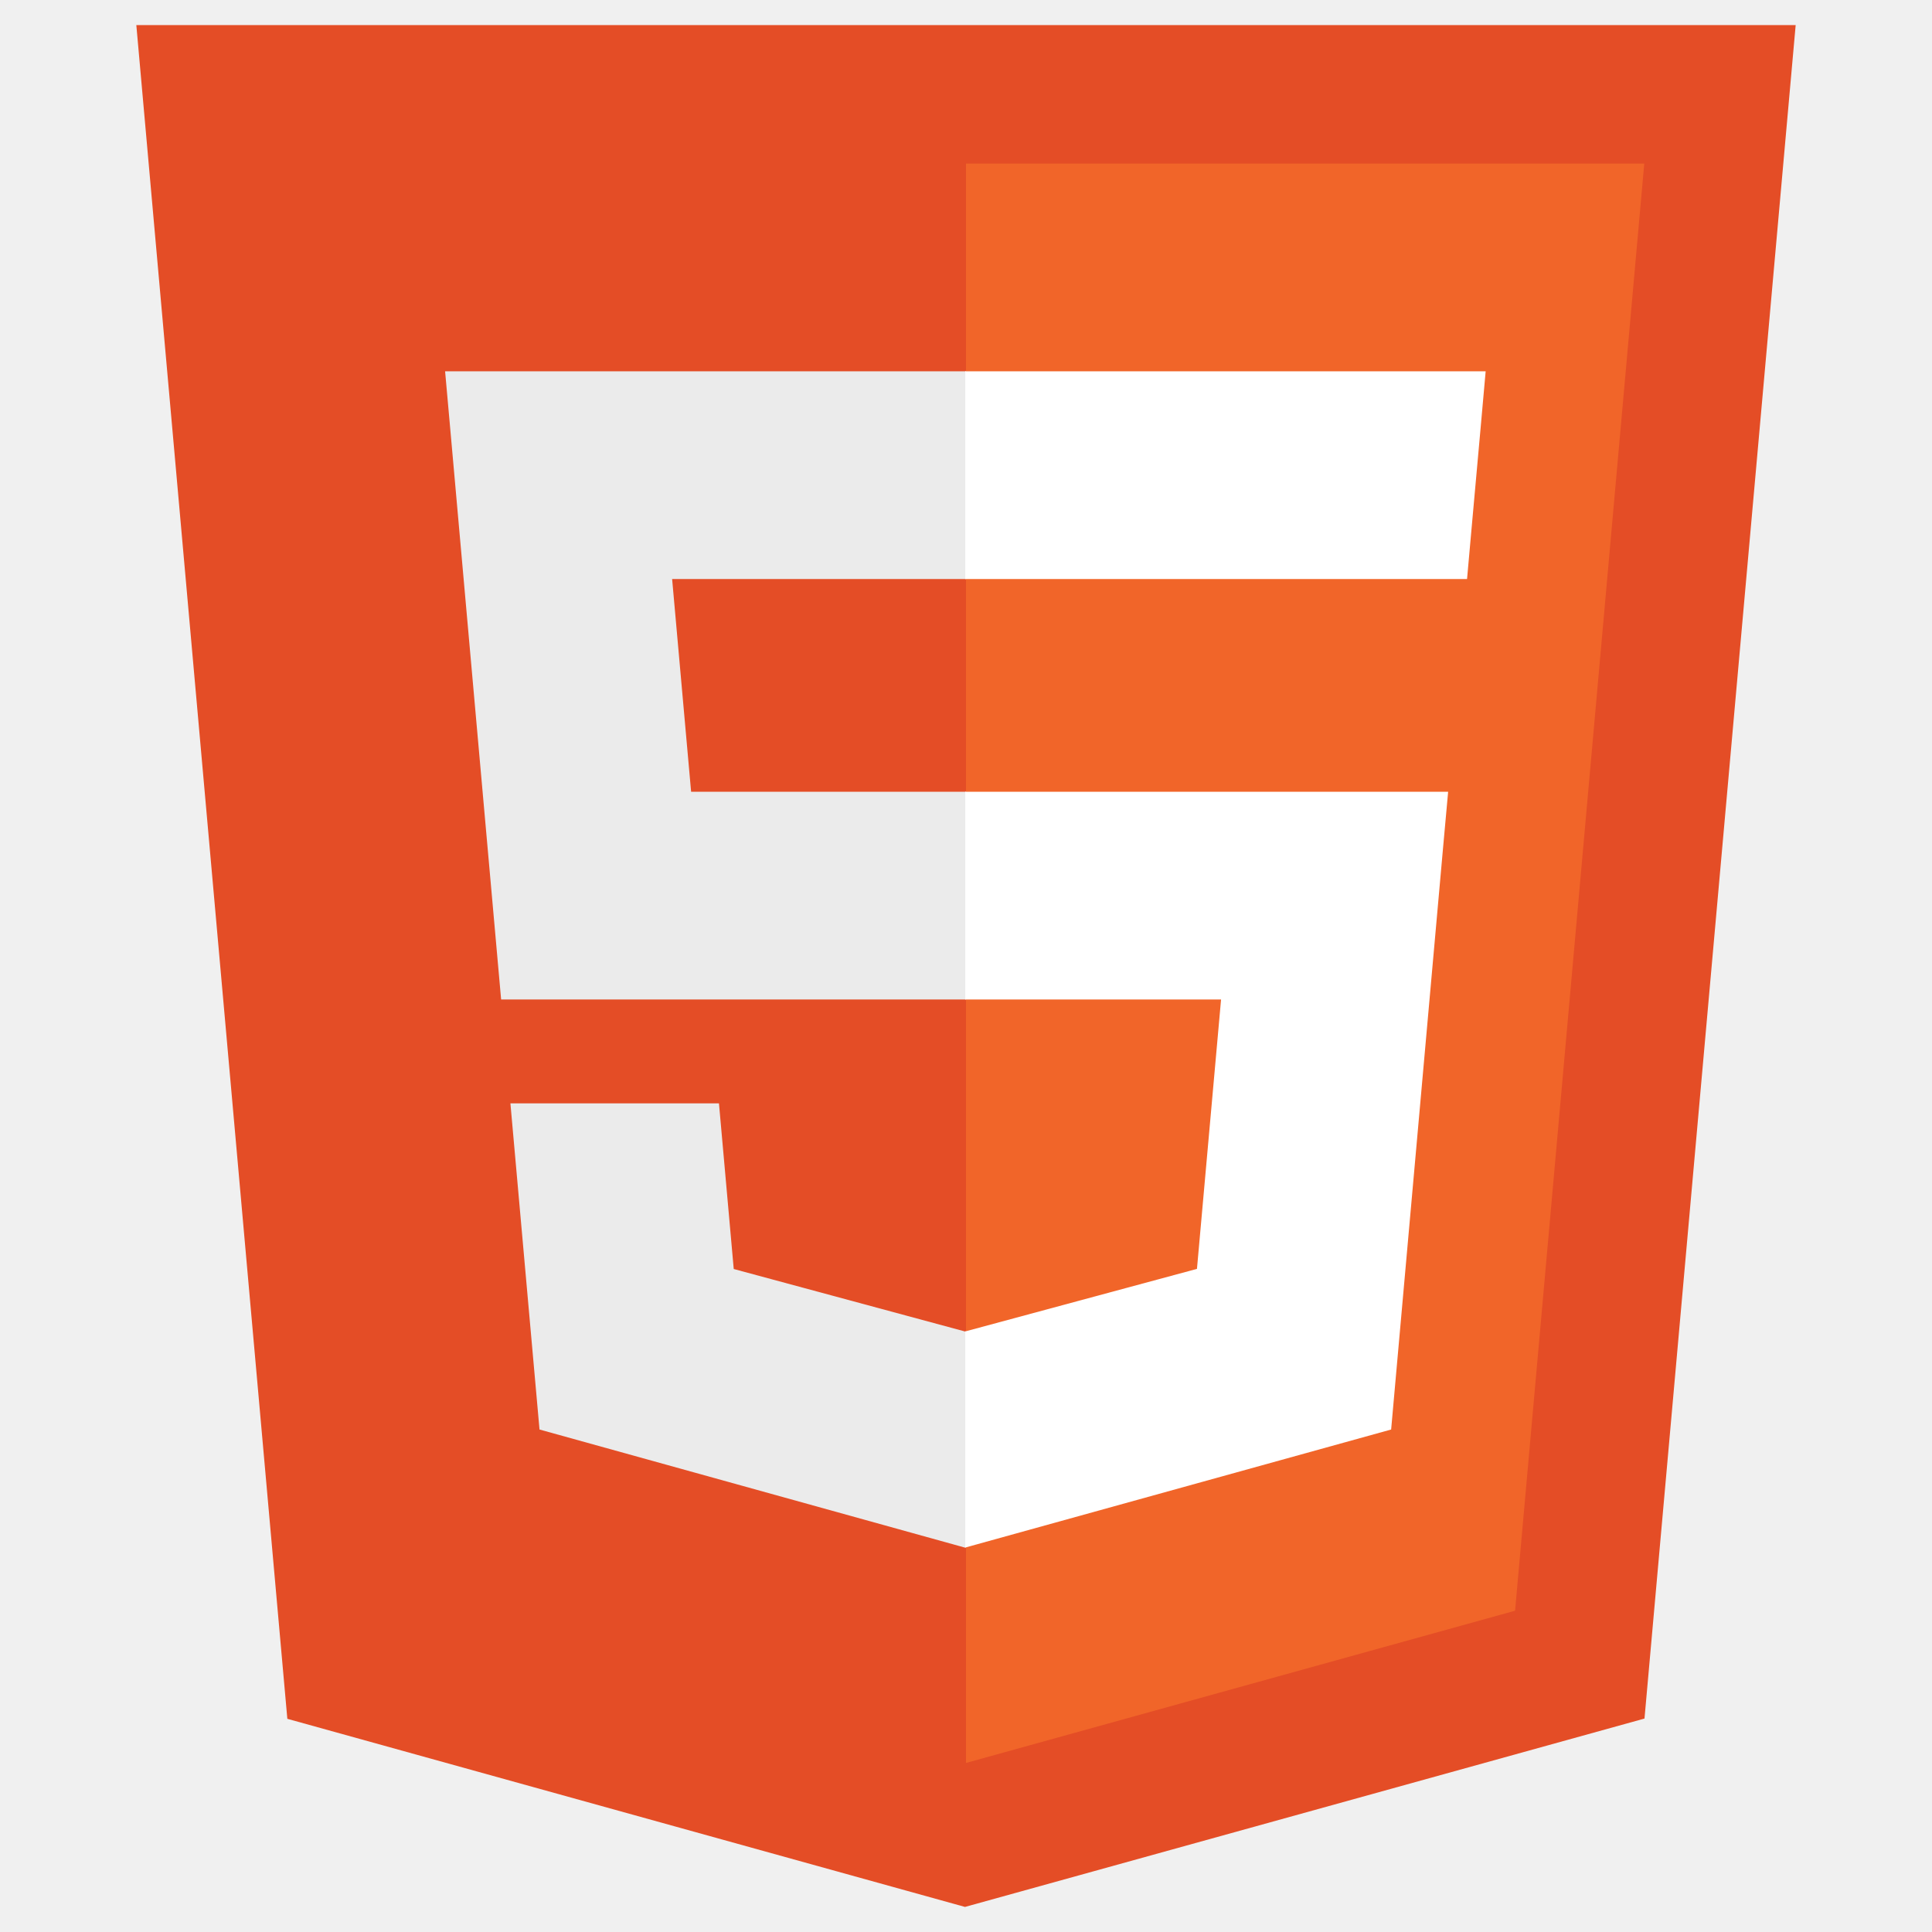
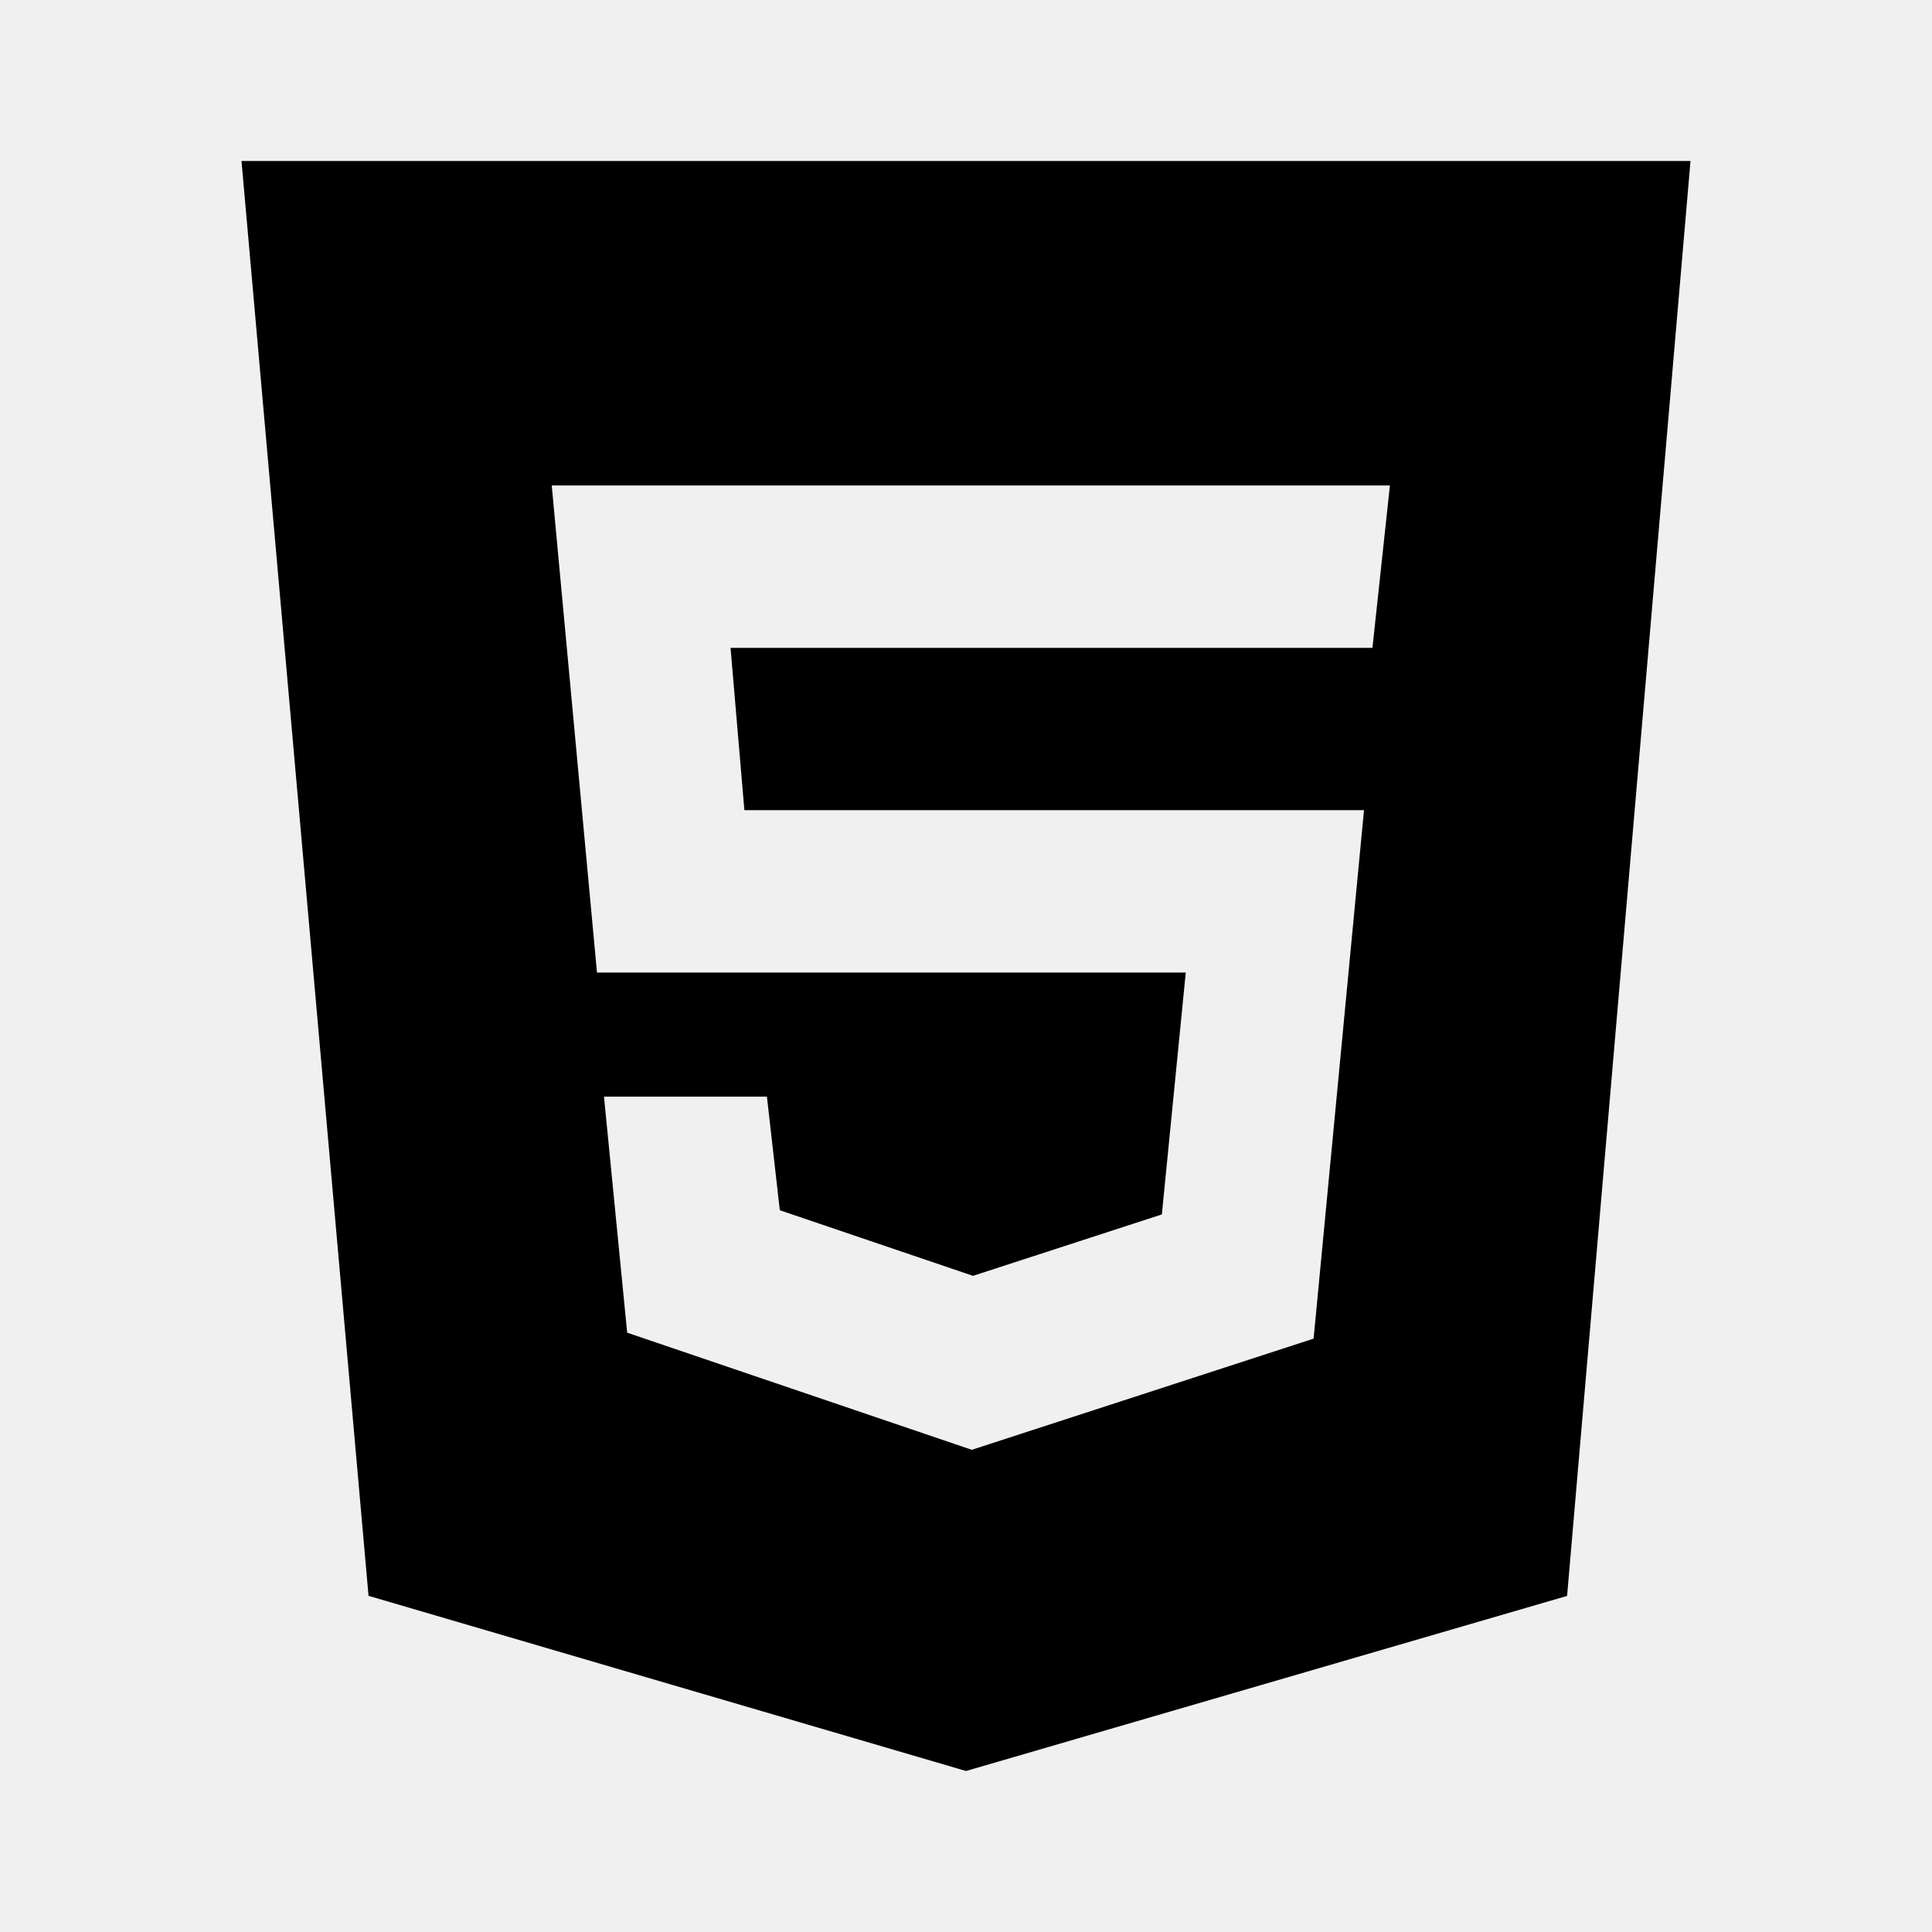
- <svg xmlns="http://www.w3.org/2000/svg" width="1em" height="1em" viewBox="0 0 128 128">
-   <path fill="#e44d26" d="M19.037 113.876L9.032 1.661h109.936l-10.016 112.198l-45.019 12.48z" />
-   <path fill="#f16529" d="m64 116.8l36.378-10.086l8.559-95.878H64z" />
-   <path fill="#ebebeb" d="M64 52.455H45.788L44.53 38.361H64V24.599H29.489l.33 3.692l3.382 37.927H64zm0 35.743l-.061.017l-15.327-4.14l-.979-10.975H33.816l1.928 21.609l28.193 7.826l.063-.017z" />
-   <path fill="white" d="M63.952 52.455v13.763h16.947l-1.597 17.849l-15.35 4.143v14.319l28.215-7.82l.207-2.325l3.234-36.233l.335-3.696h-3.708zm0-27.856v13.762h33.244l.276-3.092l.628-6.978l.329-3.692z" />
+ <svg xmlns="http://www.w3.org/2000/svg" width="24" height="24" viewBox="0 0 24 24">
+   <path fill="currentColor" d="m3 2l1.578 17.824L12 22l7.467-2.175L21 2zm14.049 6.048H9.075l.172 2.016h7.697l-.626 6.565l-4.246 1.381l-4.281-1.455l-.288-2.932h2.024l.16 1.411l2.4.815l2.346-.763l.297-3.005H7.416l-.562-6.05h10.412z" />
</svg>
